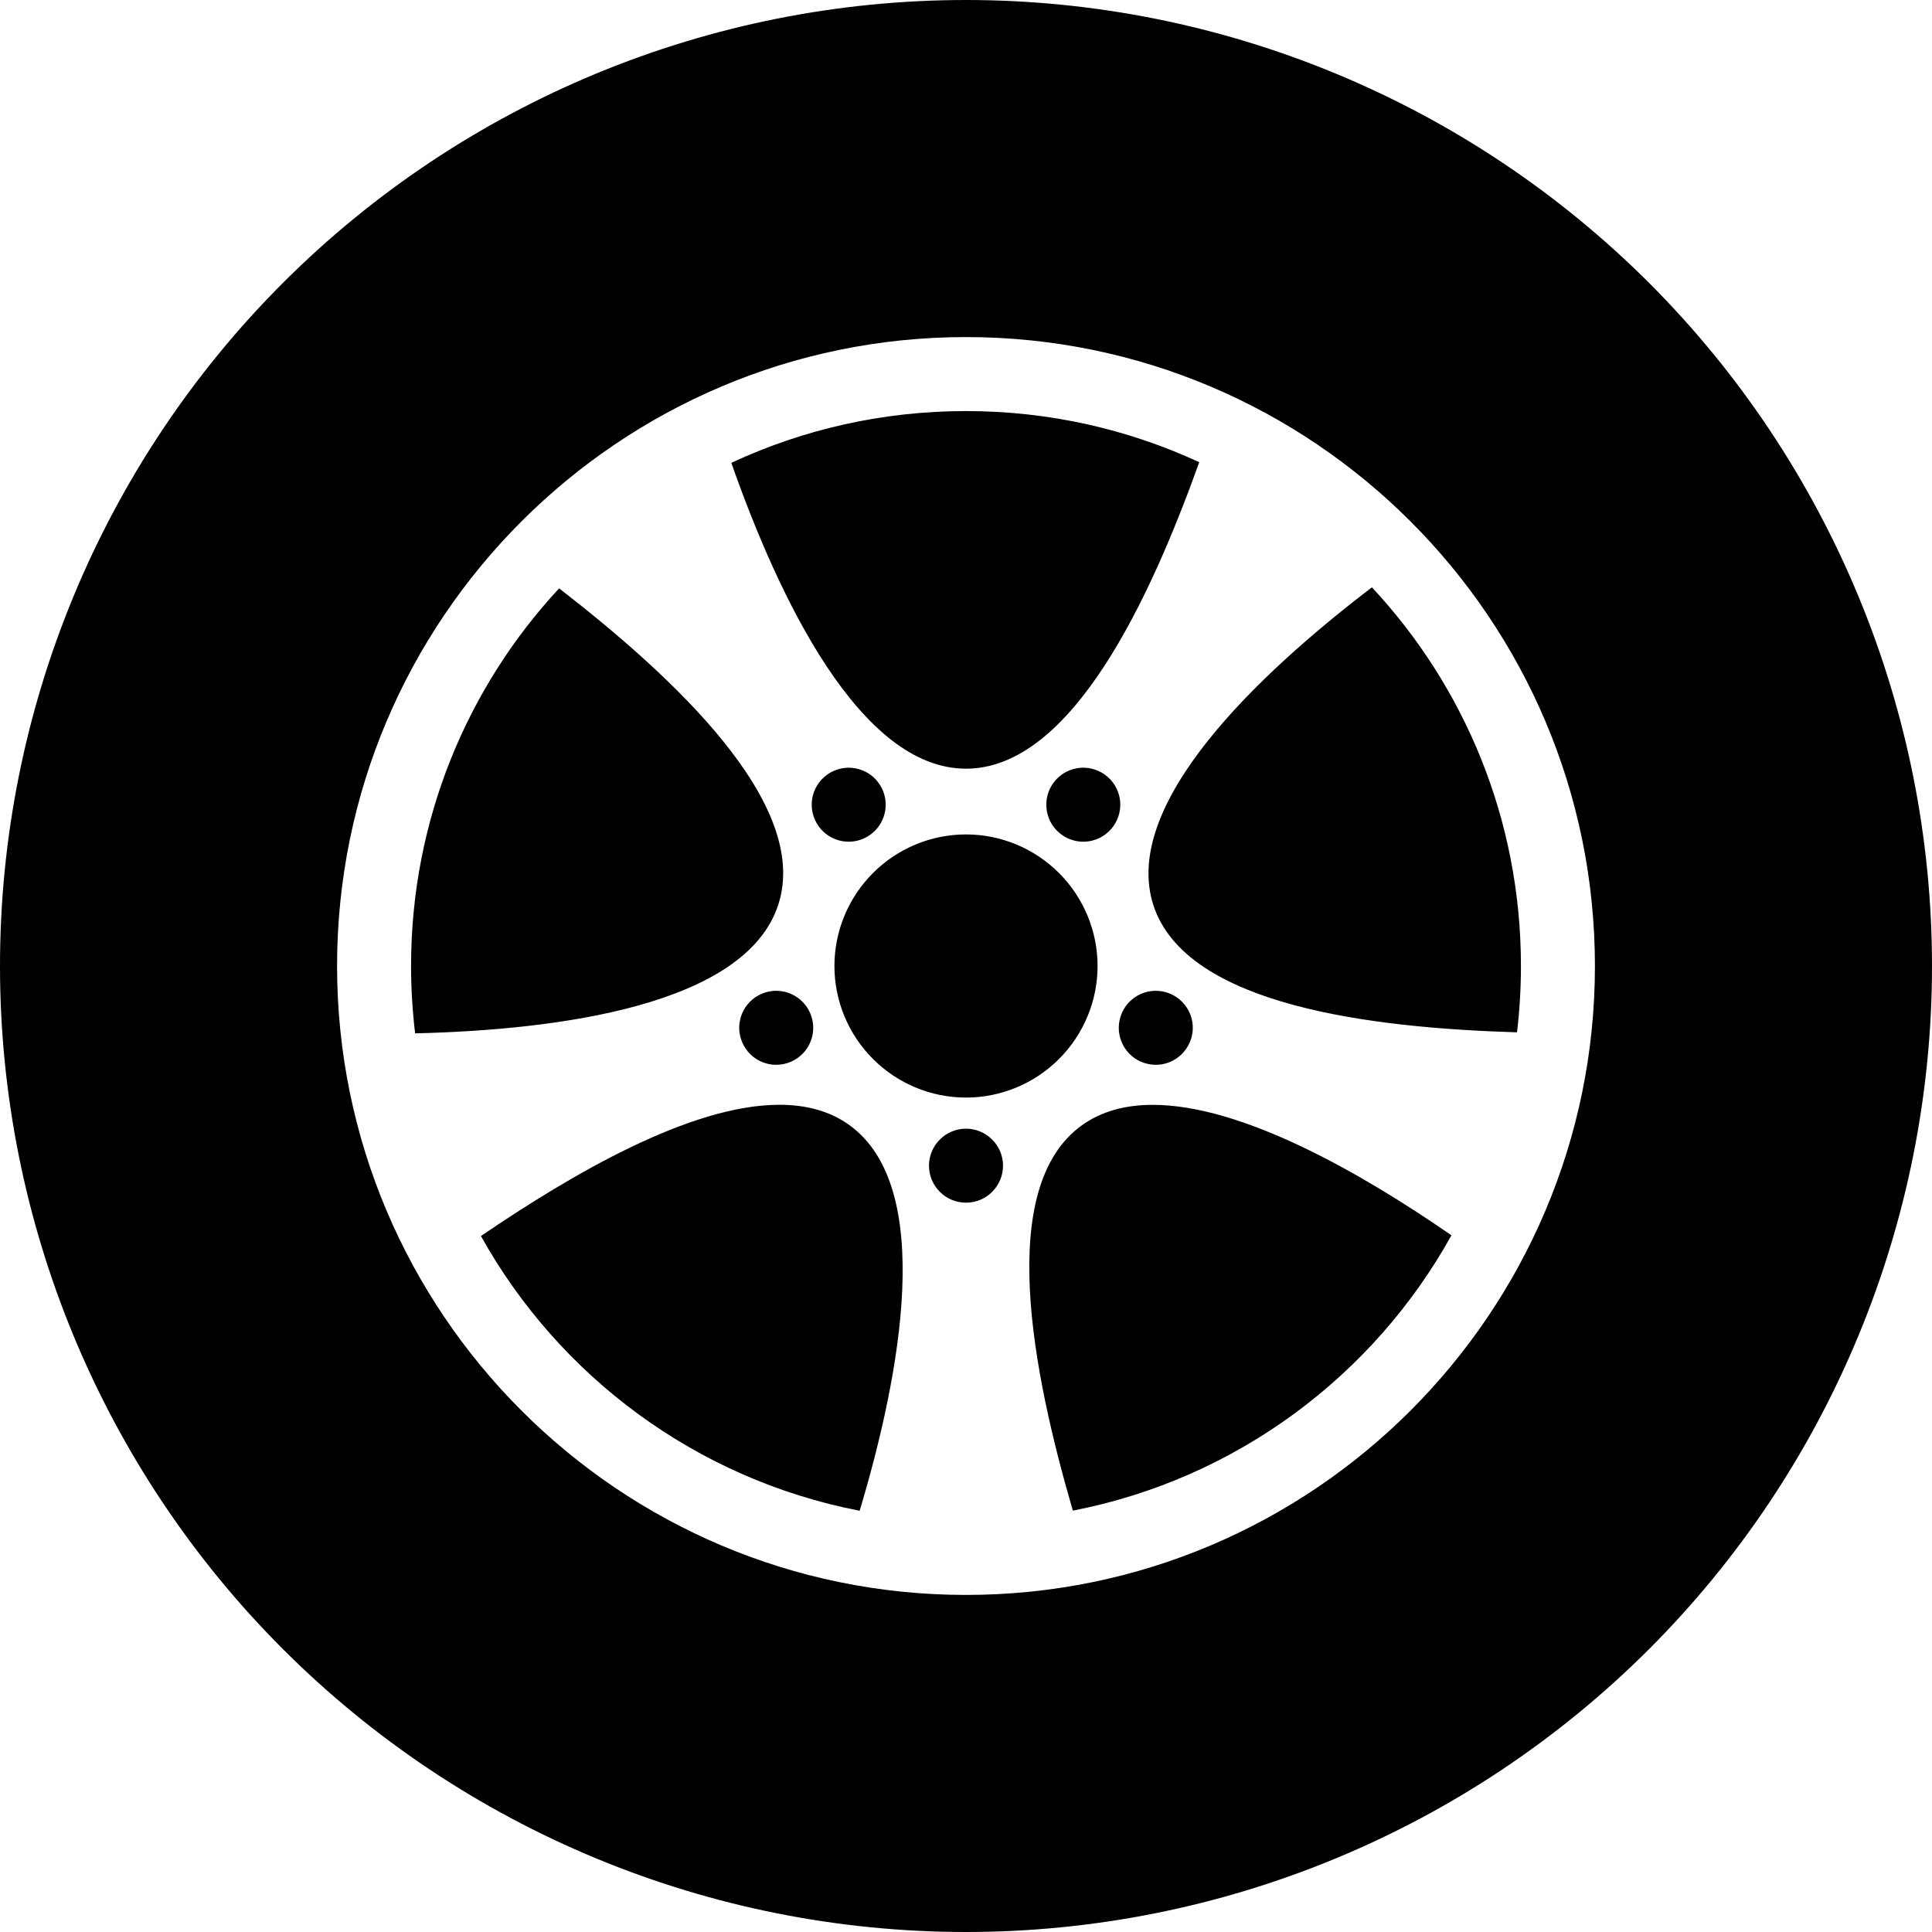
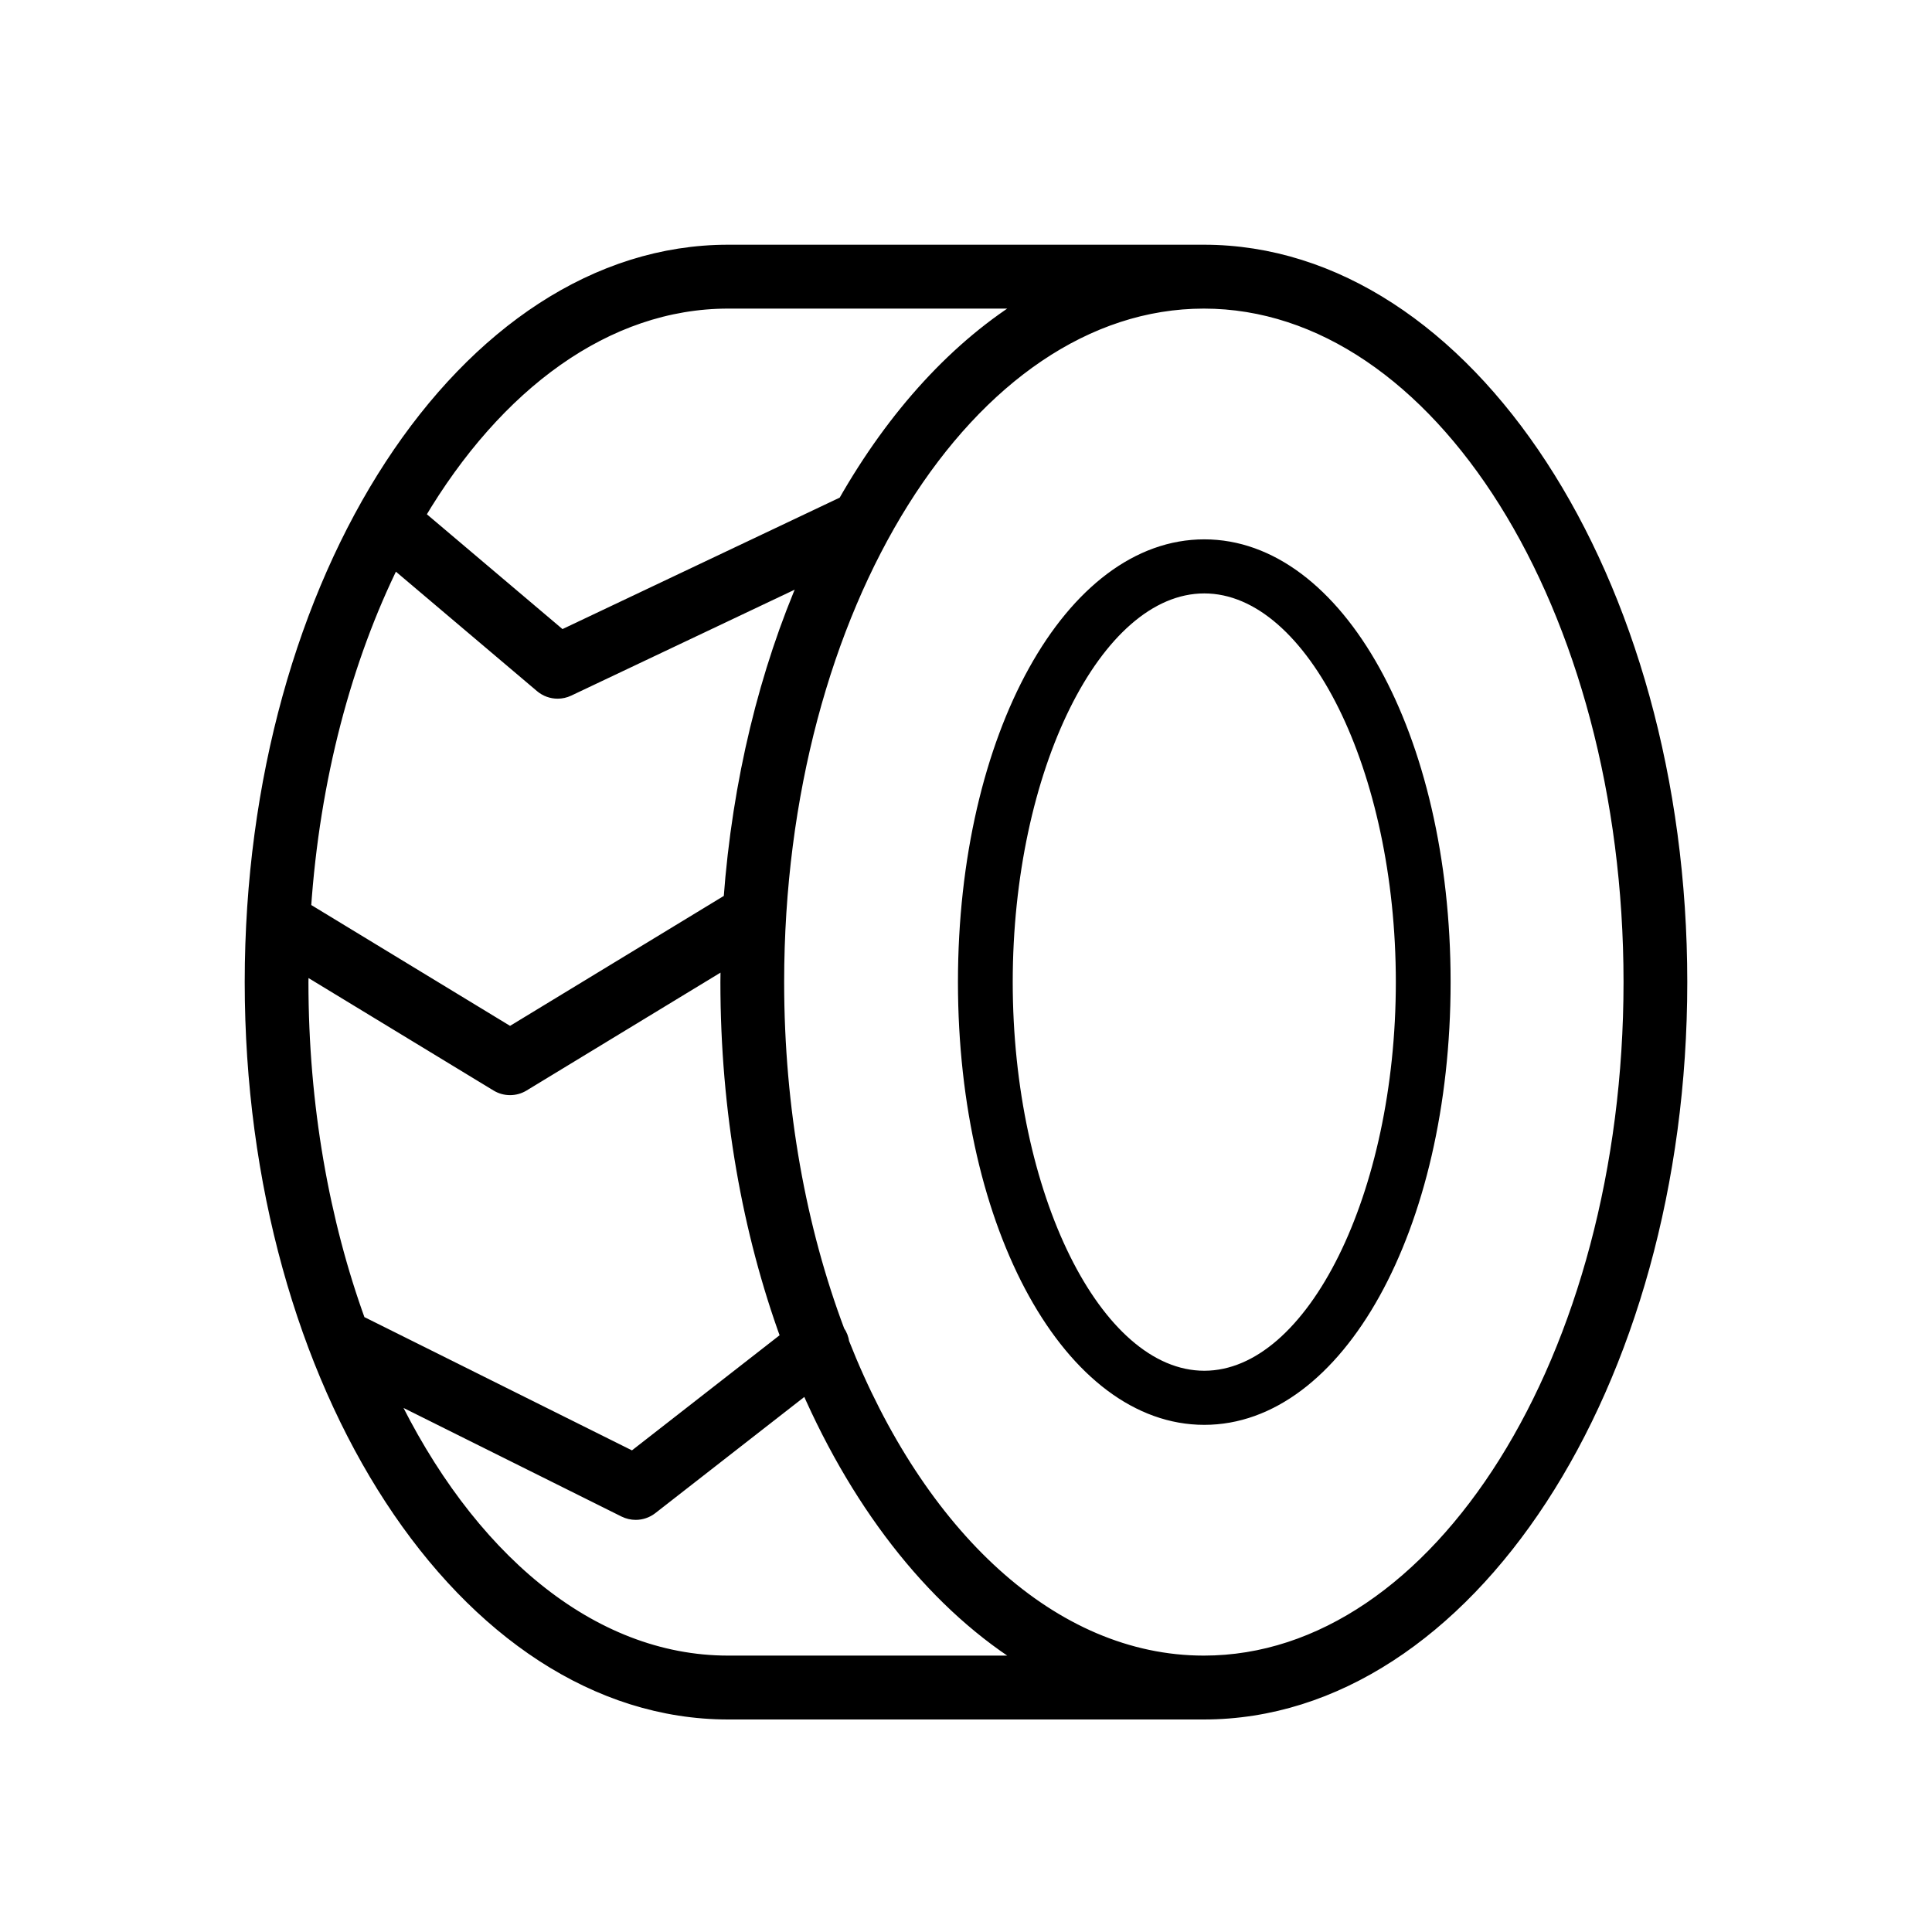
- <svg xmlns="http://www.w3.org/2000/svg" width="30" height="30" viewBox="0 0 30 30" fill="none">
-   <path d="M15 0C11.022 0 7.206 1.58 4.393 4.393C1.58 7.206 0 11.022 0 15C0 18.978 1.58 22.794 4.393 25.607C7.206 28.42 11.022 30 15 30C16.97 30 18.92 29.612 20.74 28.858C22.56 28.104 24.214 27 25.607 25.607C27 24.214 28.104 22.56 28.858 20.74C29.612 18.92 30 16.97 30 15C30 13.03 29.612 11.08 28.858 9.26C28.104 7.44 27 5.786 25.607 4.393C24.214 3.001 22.56 1.896 20.74 1.142C18.92 0.388 16.97 0 15 0ZM15 5.234C20.387 5.234 24.766 9.613 24.766 15C24.766 20.387 20.387 24.766 15 24.766C9.613 24.766 5.234 20.387 5.234 15C5.234 9.613 9.613 5.234 15 5.234ZM15 6.383C13.697 6.383 12.462 6.671 11.356 7.187C12.093 9.286 13.354 11.936 15 11.936C16.648 11.936 17.868 9.278 18.622 7.177C17.522 6.668 16.295 6.383 15 6.383ZM21.303 9.12C19.534 10.47 17.401 12.49 17.91 14.056C18.419 15.624 21.325 15.962 23.556 16.03C23.596 15.693 23.617 15.349 23.617 15C23.617 12.725 22.739 10.659 21.303 9.12ZM8.682 9.136C7.255 10.673 6.383 12.733 6.383 15C6.383 15.354 6.405 15.703 6.446 16.046C8.669 15.993 11.577 15.613 12.085 14.048C12.594 12.482 10.446 10.502 8.682 9.136ZM13.162 11.921C13.047 11.925 12.935 11.963 12.841 12.031C12.718 12.12 12.635 12.255 12.611 12.405C12.588 12.556 12.624 12.71 12.714 12.833C12.803 12.956 12.938 13.039 13.089 13.063C13.239 13.087 13.393 13.05 13.516 12.96C13.577 12.916 13.629 12.86 13.668 12.796C13.708 12.731 13.734 12.66 13.746 12.585C13.758 12.511 13.755 12.435 13.737 12.361C13.72 12.288 13.688 12.219 13.643 12.158C13.589 12.082 13.516 12.021 13.432 11.98C13.348 11.939 13.256 11.919 13.162 11.921ZM16.838 11.921C16.824 11.921 16.811 11.921 16.797 11.921C16.71 11.925 16.626 11.948 16.55 11.989C16.473 12.03 16.407 12.088 16.357 12.158C16.312 12.219 16.28 12.288 16.263 12.361C16.245 12.435 16.242 12.511 16.254 12.585C16.266 12.66 16.292 12.731 16.331 12.796C16.371 12.86 16.423 12.916 16.484 12.96C16.607 13.05 16.761 13.087 16.911 13.063C17.062 13.039 17.197 12.956 17.286 12.833C17.375 12.71 17.413 12.556 17.389 12.406C17.365 12.255 17.282 12.12 17.159 12.031C17.065 11.963 16.953 11.925 16.838 11.921ZM15 12.957C14.458 12.957 13.939 13.173 13.556 13.556C13.173 13.939 12.957 14.458 12.957 15C12.957 15.542 13.173 16.061 13.556 16.444C13.939 16.827 14.458 17.043 15 17.043C15.542 17.043 16.061 16.827 16.444 16.444C16.827 16.061 17.043 15.542 17.043 15C17.043 14.458 16.827 13.939 16.444 13.556C16.061 13.173 15.542 12.957 15 12.957ZM12.045 15.385C11.987 15.386 11.93 15.396 11.876 15.413C11.804 15.437 11.737 15.474 11.68 15.523C11.623 15.572 11.575 15.632 11.541 15.699C11.507 15.766 11.486 15.839 11.48 15.915C11.474 15.99 11.483 16.066 11.507 16.137C11.554 16.282 11.656 16.402 11.792 16.472C11.928 16.541 12.086 16.553 12.23 16.506C12.302 16.483 12.369 16.446 12.426 16.397C12.483 16.348 12.531 16.288 12.565 16.221C12.599 16.153 12.62 16.08 12.626 16.005C12.632 15.93 12.623 15.854 12.599 15.782C12.562 15.666 12.487 15.564 12.387 15.493C12.288 15.421 12.168 15.384 12.045 15.385ZM17.972 15.386C17.846 15.38 17.723 15.416 17.619 15.488C17.516 15.559 17.439 15.663 17.401 15.782C17.377 15.854 17.368 15.93 17.374 16.005C17.38 16.08 17.401 16.153 17.435 16.221C17.469 16.288 17.517 16.348 17.574 16.397C17.631 16.446 17.698 16.483 17.77 16.506C17.914 16.553 18.072 16.541 18.208 16.472C18.343 16.402 18.446 16.282 18.493 16.137C18.517 16.066 18.526 15.99 18.52 15.915C18.514 15.839 18.493 15.766 18.459 15.699C18.425 15.632 18.377 15.572 18.32 15.523C18.263 15.474 18.196 15.437 18.124 15.413C18.075 15.397 18.024 15.388 17.972 15.386ZM12.09 17.155C10.712 17.161 8.884 18.229 7.468 19.193C8.682 21.374 10.816 22.969 13.349 23.459C13.987 21.328 14.525 18.441 13.193 17.473C12.883 17.248 12.508 17.153 12.09 17.155ZM17.9 17.156C17.48 17.156 17.103 17.253 16.793 17.478C15.459 18.447 16.035 21.314 16.659 23.457C19.193 22.965 21.326 21.366 22.538 19.182C21.134 18.211 19.287 17.156 17.9 17.156V17.156ZM15 17.526C14.848 17.526 14.701 17.587 14.594 17.695C14.486 17.802 14.425 17.948 14.425 18.101C14.425 18.253 14.486 18.399 14.594 18.507C14.701 18.615 14.848 18.675 15 18.675C15.152 18.675 15.299 18.615 15.406 18.507C15.514 18.399 15.575 18.253 15.575 18.101C15.575 17.948 15.514 17.802 15.406 17.695C15.299 17.587 15.152 17.526 15 17.526Z" fill="currentColor" />
+ <svg xmlns="http://www.w3.org/2000/svg" width="300" height="300" viewBox="0 0 300 300" fill="none">
+   <path d="M186.932 39H113.066C72.225 39 39 89.916 39 152.5C39 215.084 72.225 266 113.066 266H186.932C227.772 266 261 215.084 261 152.5C261 89.916 227.77 39 186.932 39ZM113.066 46.919H159.803C148.663 53.663 138.843 64.425 131.099 78.043L87.188 98.862L64.988 80.068C77.061 59.679 94.143 46.919 113.066 46.919ZM113.347 139.708L79.201 160.466L47.292 141.07C48.664 120.853 53.632 102.344 61.142 87.176L84.037 106.557C84.764 107.172 85.672 107.491 86.585 107.491C87.157 107.491 87.733 107.367 88.273 107.111L125.346 89.534C118.934 104.213 114.703 121.302 113.347 139.708ZM46.934 150.111L77.153 168.478C77.782 168.863 78.49 169.053 79.201 169.053C79.909 169.053 80.62 168.863 81.247 168.48L112.918 149.227C112.897 150.317 112.863 151.399 112.863 152.497C112.863 172.519 116.277 191.335 122.24 207.682L98.247 226.389L56.23 205.459C56.09 205.391 55.943 205.349 55.801 205.296C50.149 189.751 46.895 171.722 46.895 152.495C46.898 151.7 46.924 150.908 46.934 150.111ZM113.066 258.081C91.624 258.081 72.538 241.71 60.439 216.403L96.957 234.593C97.513 234.868 98.116 235.005 98.713 235.005C99.574 235.005 100.43 234.723 101.138 234.174L125.289 215.342C133.626 234.482 145.654 249.515 159.801 258.081H113.066ZM186.932 258.081C163.334 258.081 142.597 238.255 130.88 208.508C130.801 207.877 130.572 207.26 130.177 206.711C124.207 190.854 120.763 172.308 120.763 152.5C120.763 94.282 150.445 46.919 186.932 46.919C223.418 46.919 253.102 94.282 253.102 152.5C253.1 210.718 223.418 258.081 186.932 258.081Z" fill="currentColor" stroke="currentColor" stroke-width="2" />
+   <path d="M187 84C165.692 84 149 114.09 149 152.499C149 190.91 165.689 221 187 221C208.311 221 225 190.91 225 152.499C225 114.09 208.308 84 187 84ZM187 213.099C170.741 213.099 157.006 185.347 157.006 152.496C157.006 119.647 170.741 91.896 187 91.896C203.259 91.896 216.994 119.647 216.994 152.496C216.994 185.347 203.257 213.099 187 213.099Z" fill="currentColor" stroke="currentColor" stroke-width="0.5" />
</svg>
